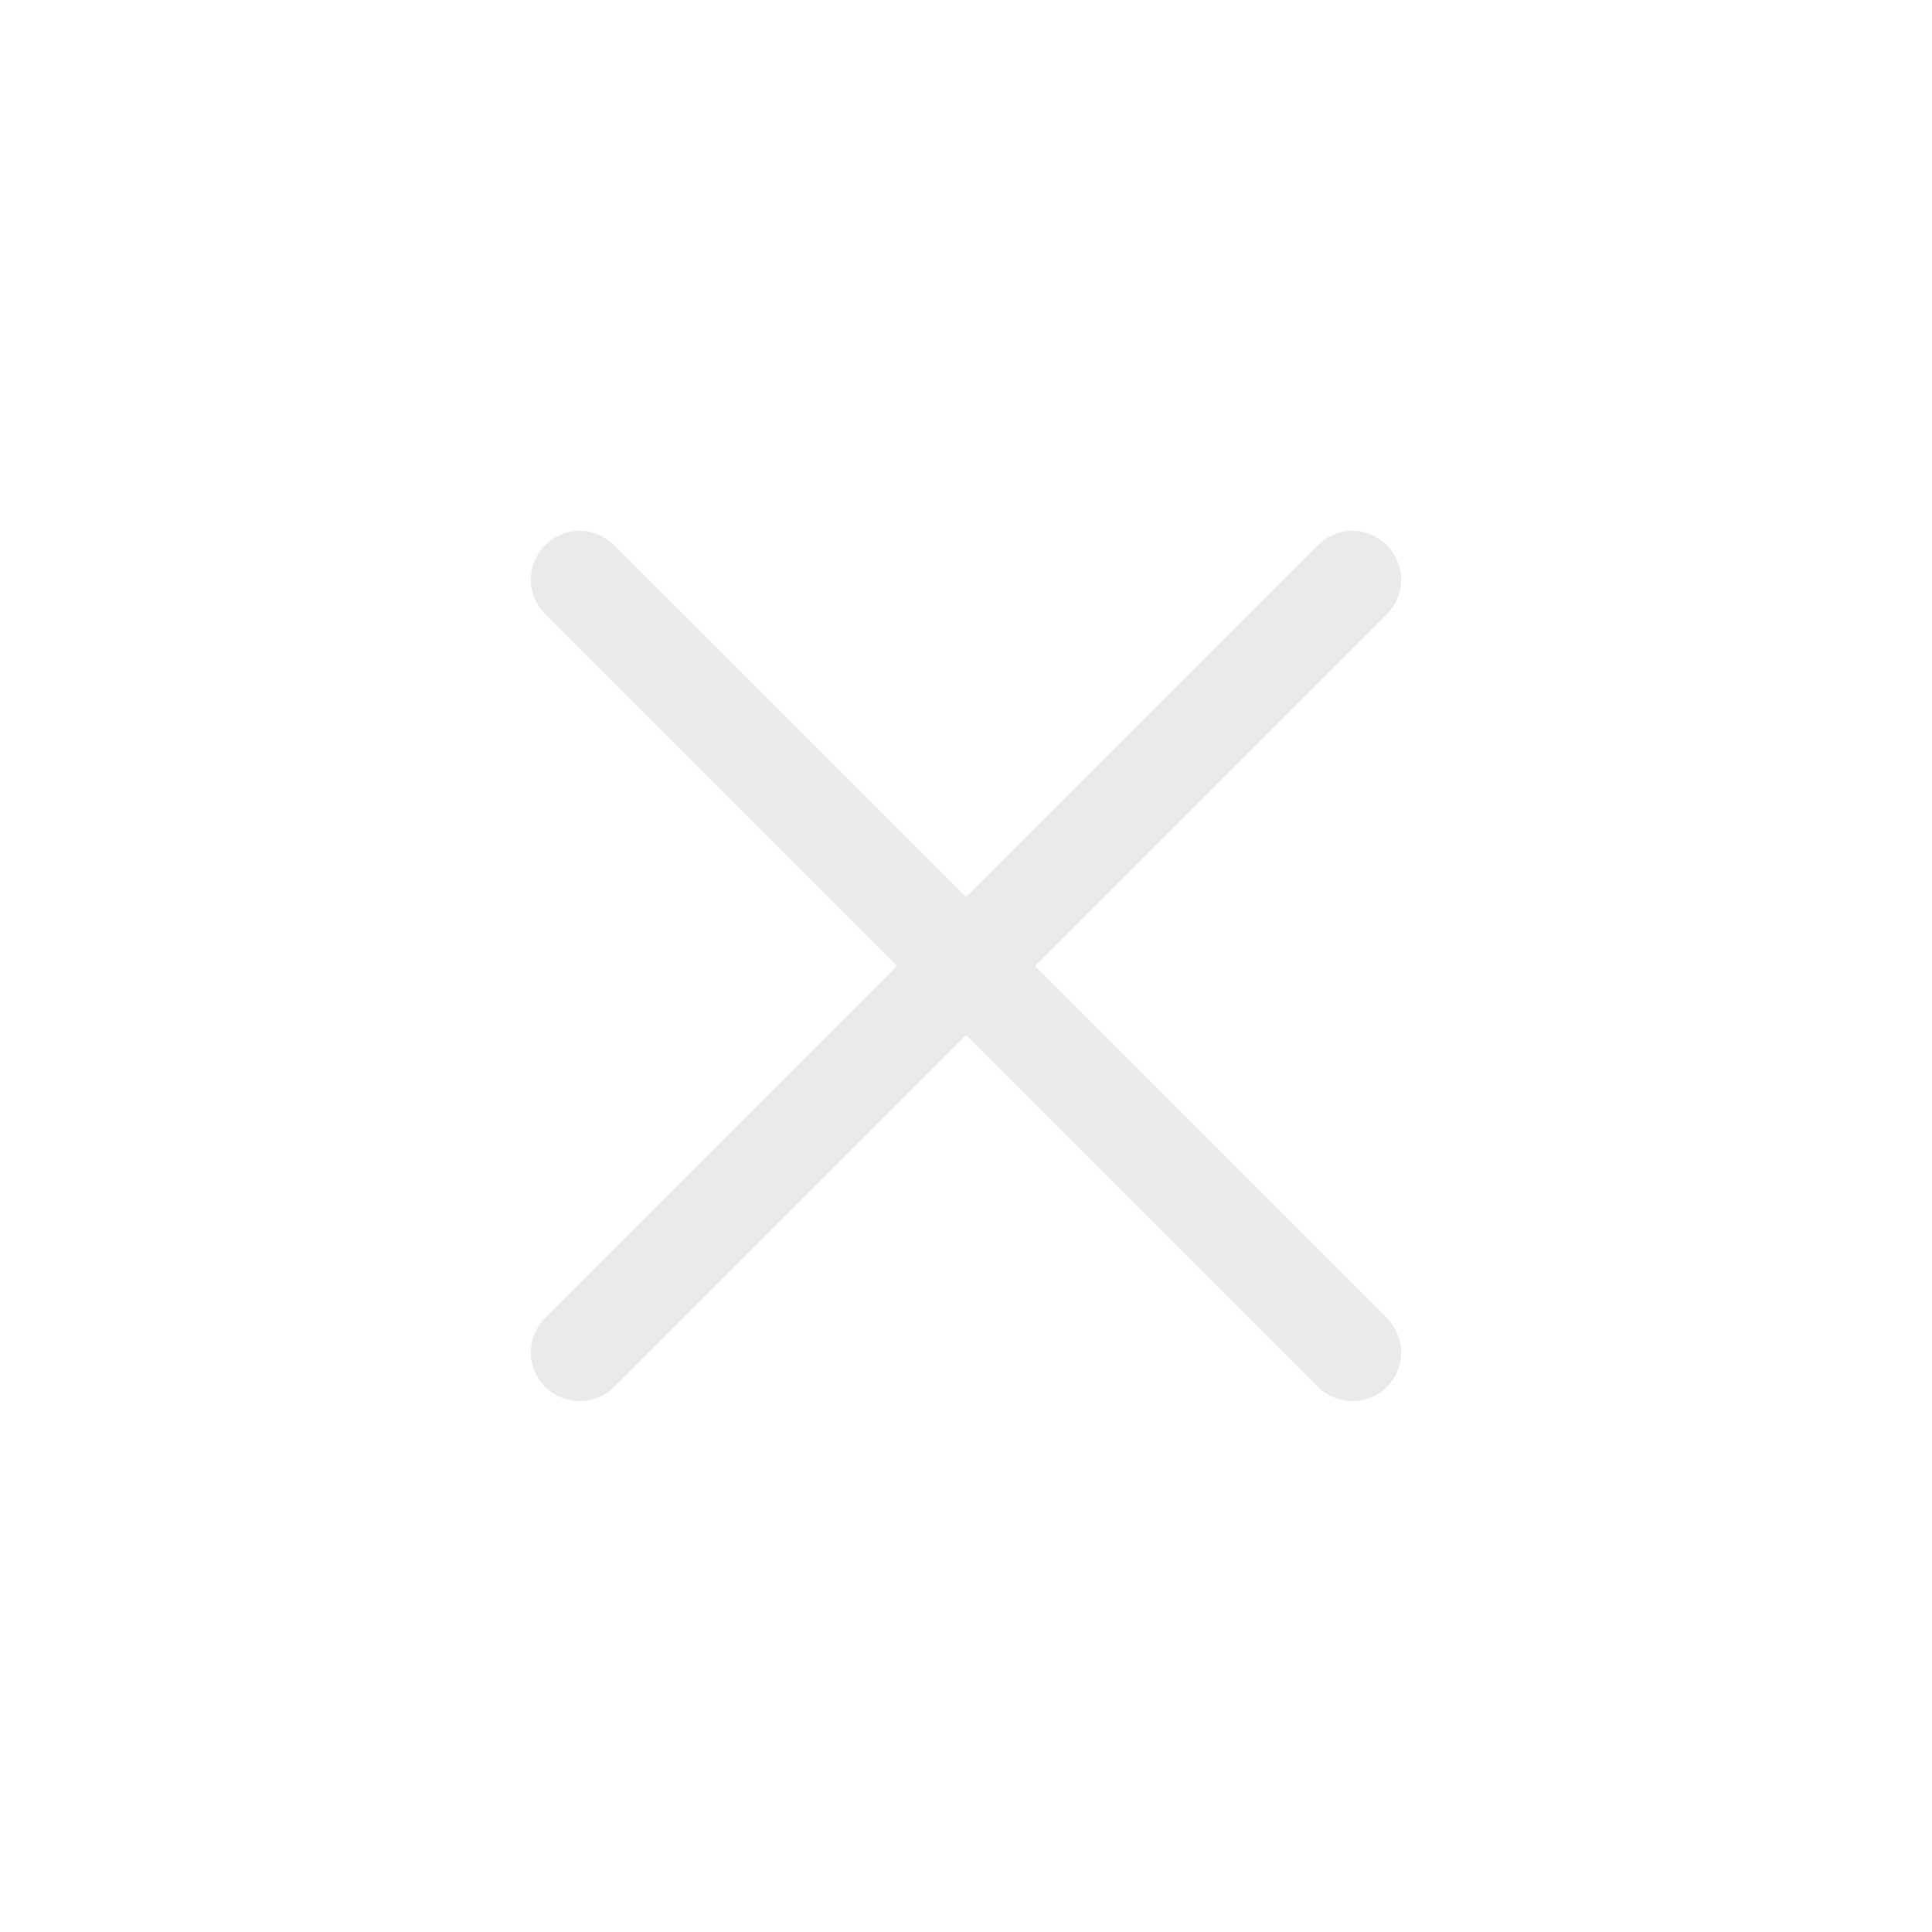
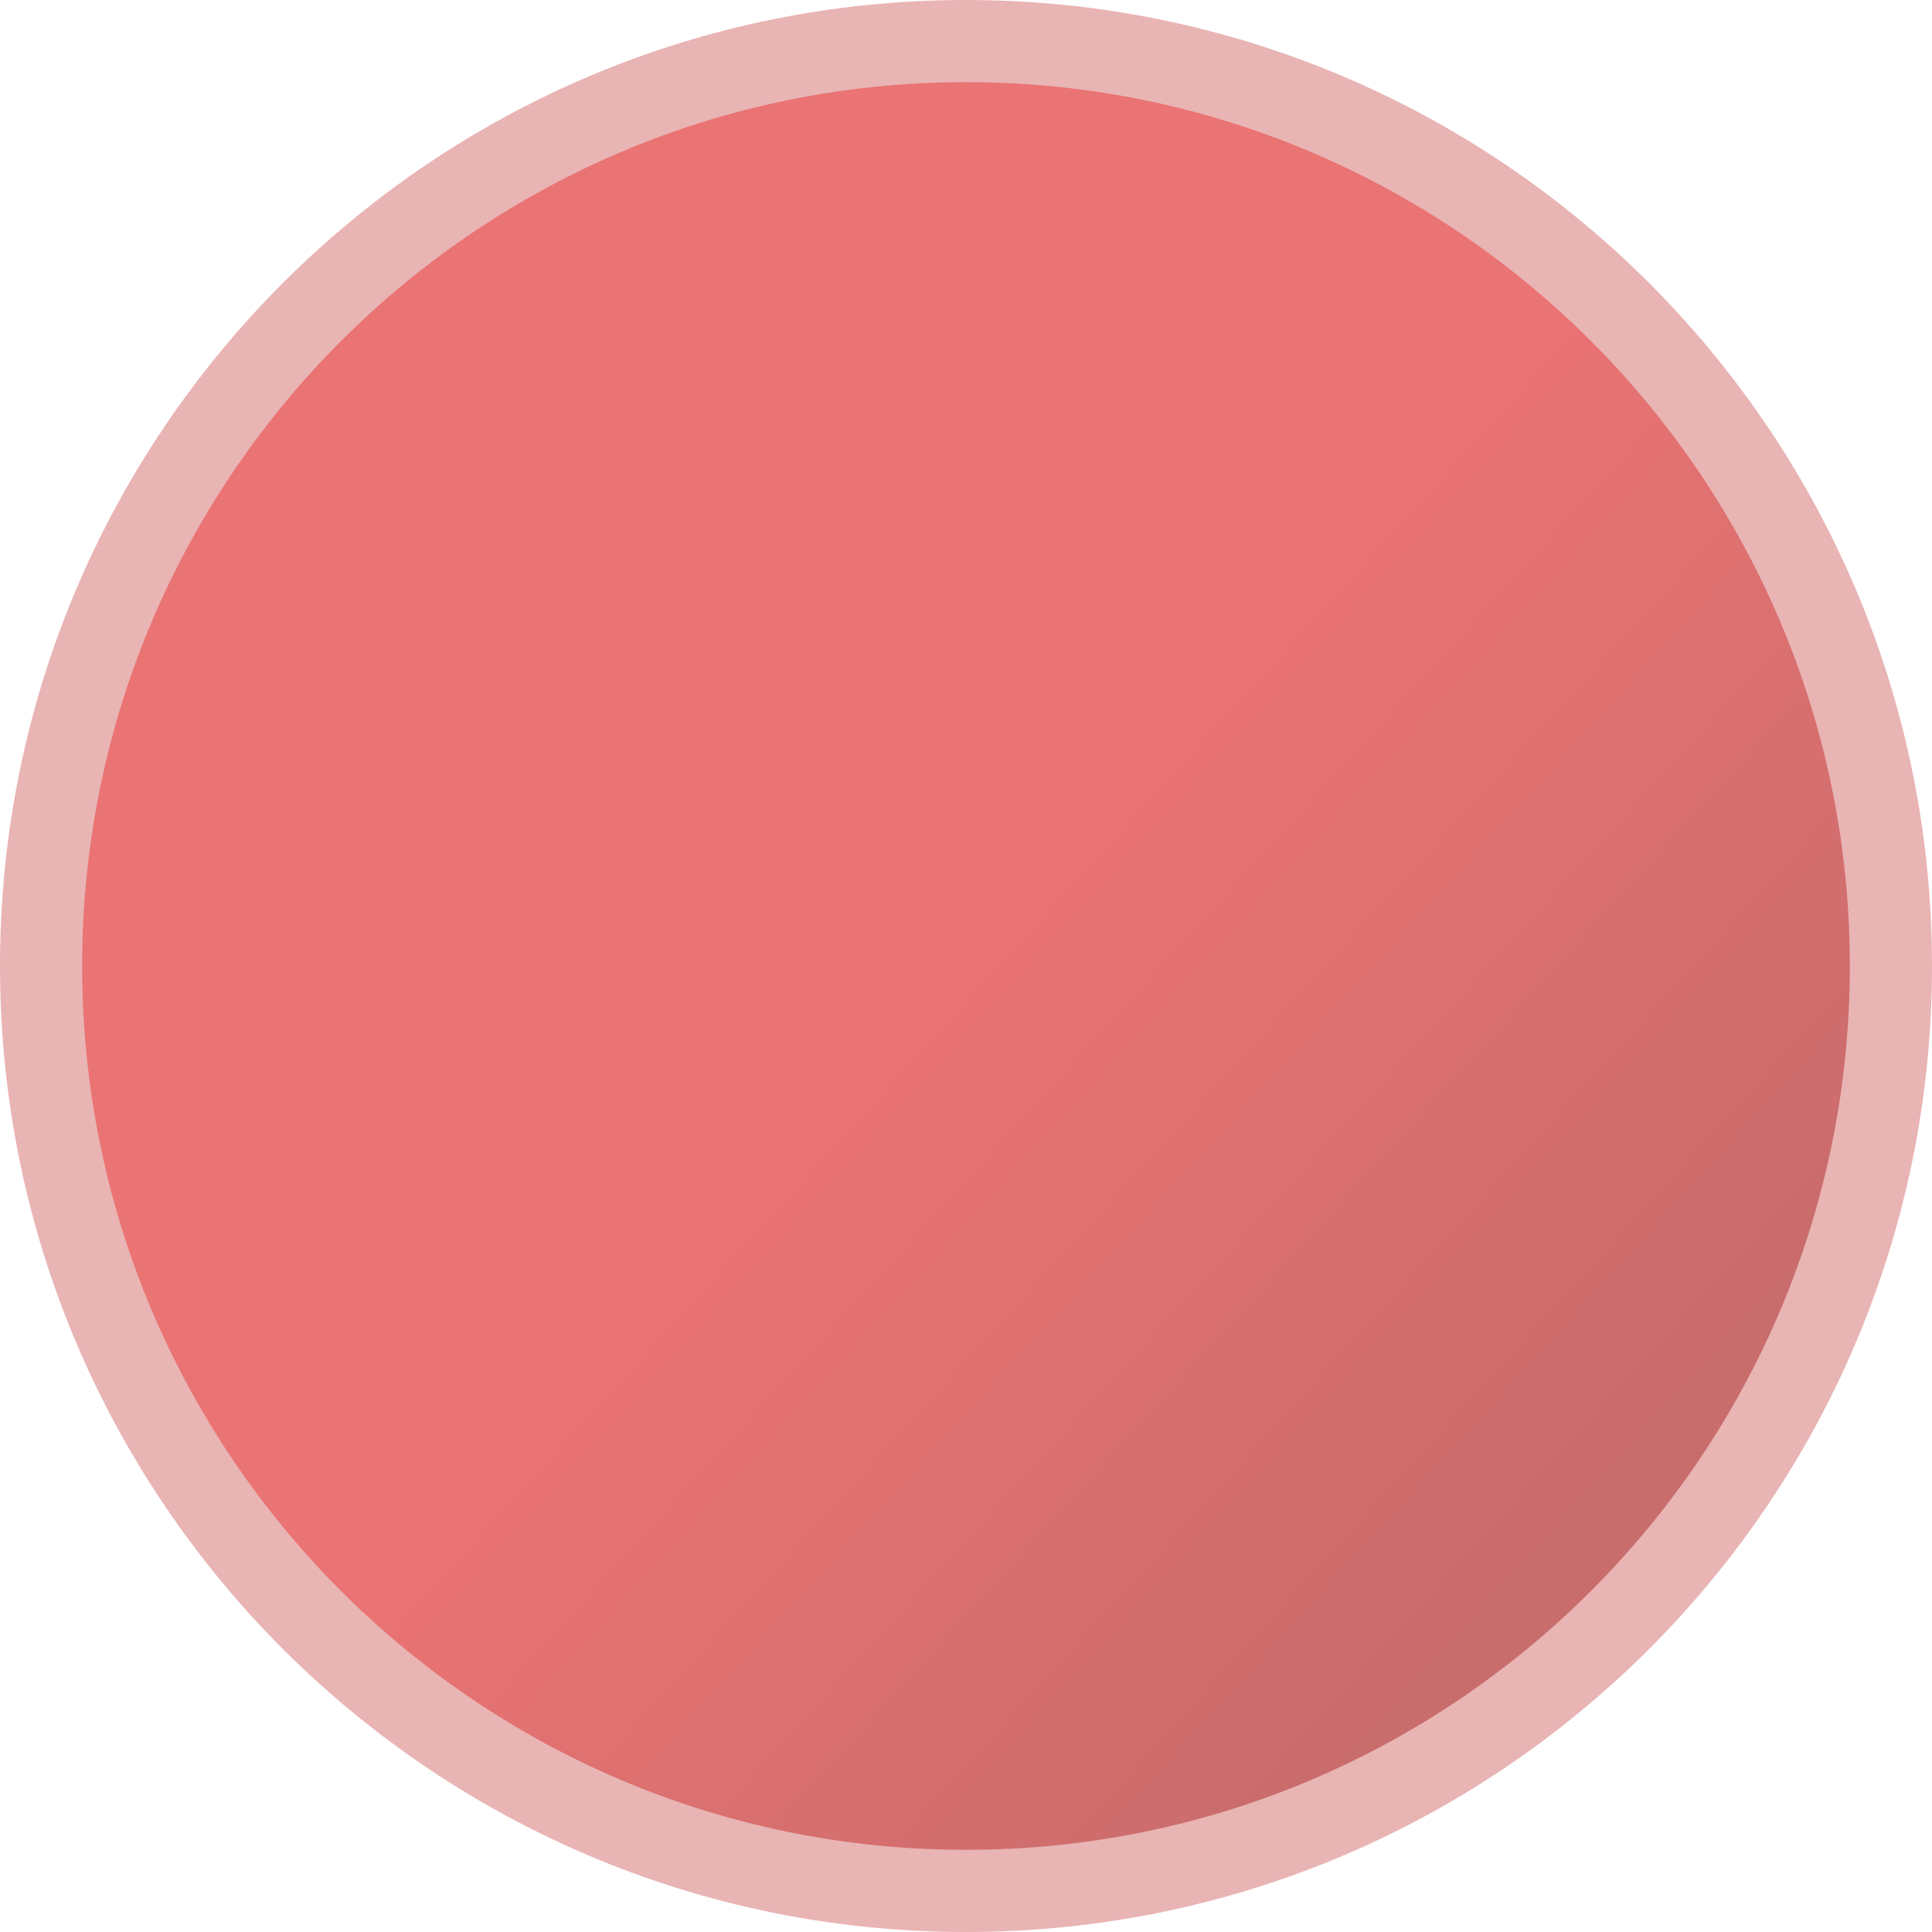
<svg xmlns="http://www.w3.org/2000/svg" viewBox="0 0 50 50" version="1.2" baseProfile="tiny">
  <defs>
- </defs>
+     <linearGradient gradientUnits="userSpaceOnUse" x1="454.07" y1="460.798" x2="753.204" y2="188.829" id="gradient1">
+       <stop offset="0" stop-color="#eb3131" stop-opacity="1" />
+       <stop offset="1" stop-color="#a82323" stop-opacity="1" />
+     </linearGradient>
+   </defs>
  <g fill="none" stroke="black" stroke-width="1" fill-rule="evenodd" stroke-linecap="square" stroke-linejoin="bevel">
-     <g fill="none" stroke="#eaeaea" stroke-opacity="1" stroke-width="1.01" stroke-linecap="round" stroke-linejoin="miter" stroke-miterlimit="2" transform="matrix(2.5,0,0,2.5,2.5,2.5)" font-family="Noto Sans" font-size="10" font-weight="400" font-style="normal">
-       <polyline fill="none" vector-effect="none" points="5,5 13,13 " />
-       <polyline fill="none" vector-effect="none" points="13,5 5,13 " />
+     <g fill="#d46969" fill-opacity="1" stroke="none" transform="matrix(0.0548336,0,0,-0.0548338,-0.161987,50.2673)" font-family="Cantarell" font-size="10" font-weight="400" font-style="normal" opacity="0.5">
+       <path vector-effect="none" fill-rule="evenodd" d="M458.879,4.875 C710.679,4.875 914.804,208.996 914.804,460.8 C914.804,712.596 710.679,916.721 458.879,916.721 C207.079,916.721 2.954,712.596 2.954,460.8 C2.954,208.996 207.079,4.875 458.879,4.875 " />
    </g>
-     <g fill="none" stroke="#000000" stroke-opacity="1" stroke-width="1" stroke-linecap="square" stroke-linejoin="bevel" transform="matrix(1,0,0,1,0,0)" font-family="Noto Sans" font-size="10" font-weight="400" font-style="normal">
+     <g fill="url(#gradient1)" stroke="none" transform="matrix(0.0548336,0,0,-0.0548338,-0.161987,50.2673)" font-family="Cantarell" font-size="10" font-weight="400" font-style="normal" opacity="0.5">
+       <path vector-effect="none" fill-rule="evenodd" d="M458.879,43.65 C689.263,43.65 876.029,230.413 876.029,460.8 C876.029,691.179 689.263,877.946 458.879,877.946 C228.496,877.946 41.729,691.179 41.729,460.8 C41.729,230.413 228.496,43.65 458.879,43.65 " />
+     </g>
+     <g fill="none" stroke="#000000" stroke-opacity="1" stroke-width="1" stroke-linecap="square" stroke-linejoin="bevel" transform="matrix(1,0,0,1,0,0)" font-family="Cantarell" font-size="10" font-weight="400" font-style="normal">
</g>
  </g>
</svg>
